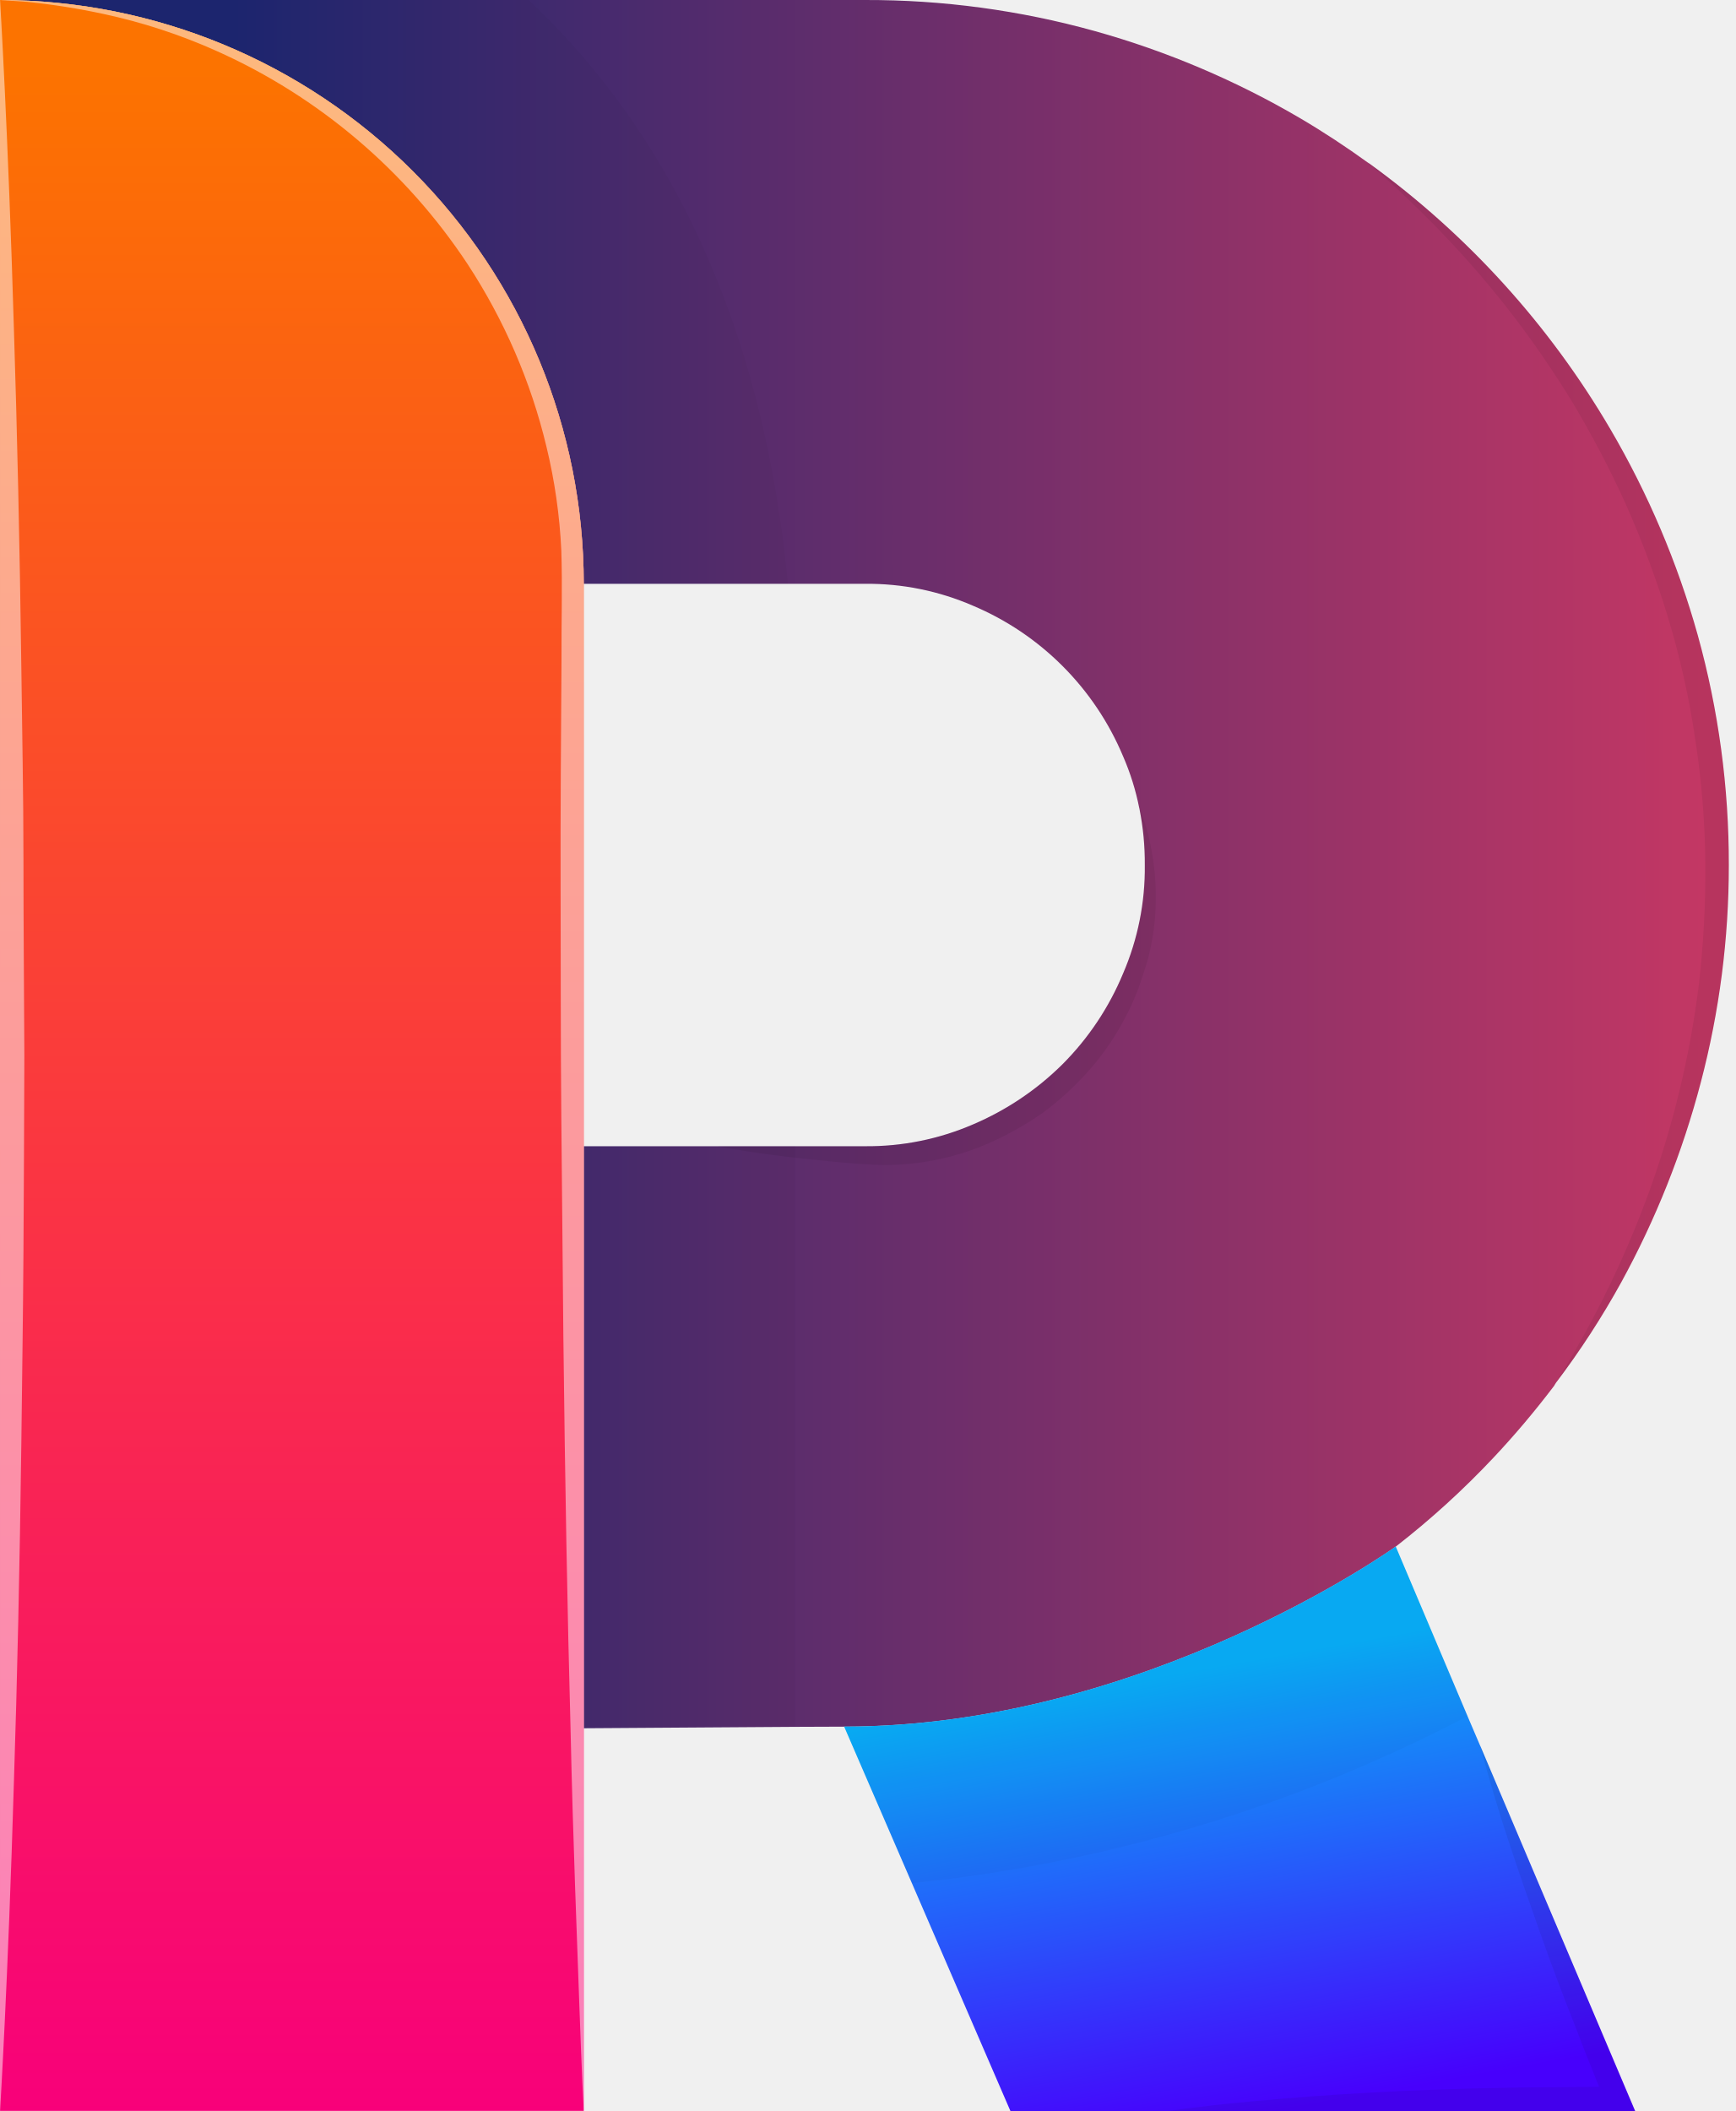
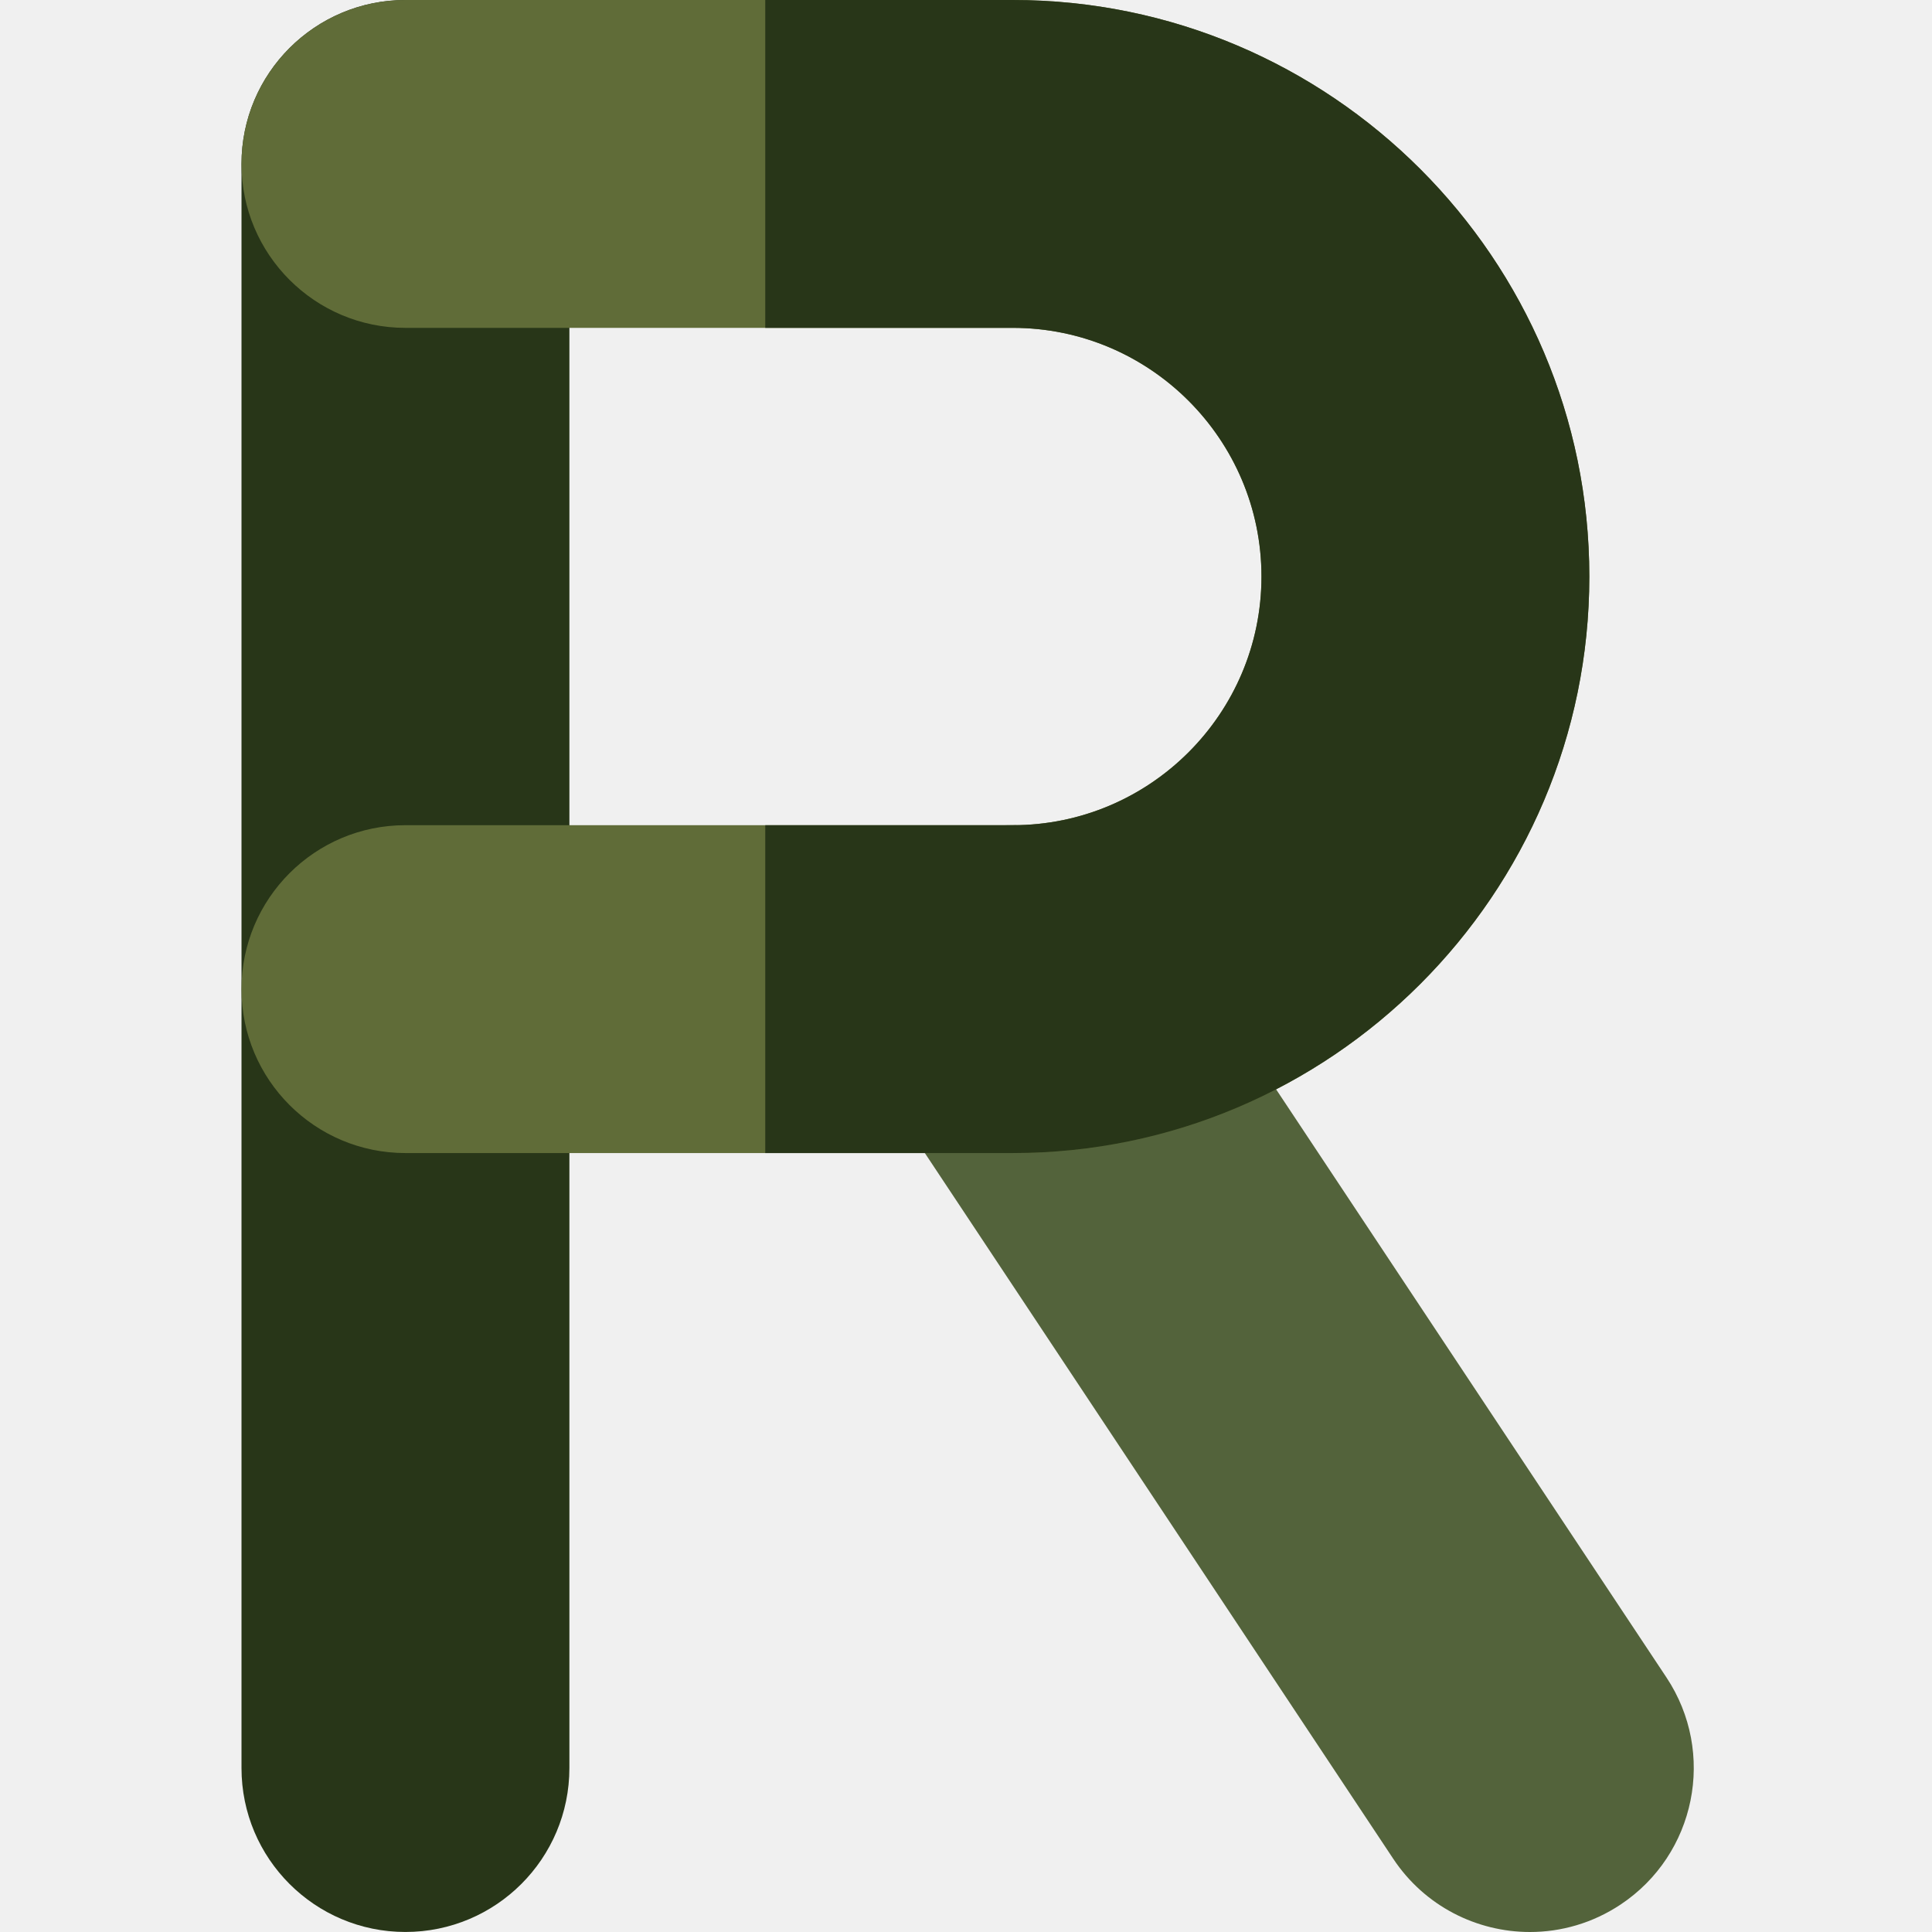
- <svg xmlns="http://www.w3.org/2000/svg" width="37" height="45" viewBox="0 0 37 45" fill="none">
-   <path d="M36.855 18.442C36.856 20.006 36.655 21.563 36.257 23.075C35.868 24.559 35.299 25.989 34.562 27.334C34.15 28.081 33.685 28.798 33.169 29.478C33.149 29.512 33.134 29.532 33.13 29.544L33.125 29.549C32.724 30.078 32.295 30.587 31.84 31.071C31.196 31.756 30.499 32.391 29.756 32.968C29.756 32.968 24.41 36.807 17.998 36.807L16.945 36.811L12.445 36.841V24.434H18.442C19.232 24.441 20.015 24.283 20.74 23.97C21.455 23.666 22.105 23.229 22.656 22.681C23.206 22.128 23.642 21.474 23.941 20.754C24.256 20.024 24.414 19.236 24.405 18.442C24.408 18.039 24.37 17.637 24.291 17.241C24.289 17.237 24.287 17.232 24.287 17.227C24.212 16.846 24.096 16.475 23.941 16.12C23.334 14.671 22.183 13.518 20.735 12.909C20.011 12.596 19.231 12.437 18.442 12.445H12.445C12.444 9.145 11.133 5.98 8.799 3.646C6.466 1.313 3.301 0.001 0.001 5.52965e-05H18.442C20.097 -0.004 21.744 0.219 23.338 0.662C24.875 1.091 26.349 1.717 27.725 2.525C28.219 2.816 28.698 3.132 29.163 3.468L29.202 3.493C31.284 5.003 33.03 6.929 34.33 9.149C35.137 10.527 35.763 12.003 36.193 13.541C36.636 15.137 36.858 16.786 36.855 18.442Z" fill="url(#paint0_linear)" />
-   <path d="M34.858 45H21.54L19.44 40.144L17.995 36.805C24.408 36.805 29.754 32.966 29.754 32.966L31.285 36.583L31.553 37.211C31.553 37.215 31.558 37.215 31.558 37.22L34.858 45Z" fill="url(#paint1_linear)" />
-   <path d="M12.445 12.445V44.998H0.001V0C3.301 0.001 6.466 1.313 8.799 3.646C11.133 5.98 12.444 9.144 12.445 12.445Z" fill="url(#paint2_linear)" />
-   <g style="mix-blend-mode:multiply" opacity="0.16">
-     <g style="mix-blend-mode:multiply" opacity="0.16">
-       <path d="M12.445 12.445C12.444 9.144 11.133 5.98 8.799 3.646C6.466 1.313 3.301 0.001 0.001 0H11.269C13.784 2.352 16.2 6.205 16.797 12.445H12.445Z" fill="black" />
-     </g>
-   </g>
-   <g style="mix-blend-mode:multiply" opacity="0.16">
-     <g style="mix-blend-mode:multiply" opacity="0.16">
-       <path d="M16.945 24.434V36.809L12.445 36.839V24.434H16.945Z" fill="black" />
-     </g>
-   </g>
-   <g style="mix-blend-mode:multiply" opacity="0.16">
-     <g style="mix-blend-mode:multiply" opacity="0.16">
-       <path d="M31.287 36.582C27.601 38.514 23.58 39.723 19.44 40.144L17.995 36.805C24.408 36.805 29.754 32.966 29.754 32.966L31.287 36.582Z" fill="black" />
-     </g>
-   </g>
-   <g style="mix-blend-mode:multiply" opacity="0.25">
-     <g style="mix-blend-mode:multiply" opacity="0.25">
-       <path d="M36.854 18.442C36.855 20.005 36.654 21.563 36.257 23.075C35.868 24.559 35.299 25.989 34.562 27.334C34.15 28.081 33.684 28.797 33.169 29.477C33.258 29.334 33.475 28.988 33.766 28.46C34.299 27.497 34.756 26.494 35.135 25.461C35.664 24.015 36.027 22.514 36.217 20.985C36.316 20.13 36.362 19.268 36.355 18.407C36.347 17.517 36.274 16.628 36.138 15.749C36.009 14.869 35.814 14 35.555 13.15C35.304 12.325 35.002 11.517 34.651 10.73C34.316 9.993 33.94 9.275 33.525 8.58C33.123 7.923 32.705 7.316 32.294 6.777C31.627 5.903 30.891 5.082 30.096 4.322C29.518 3.764 29.163 3.468 29.163 3.468L29.202 3.492C31.284 5.003 33.03 6.929 34.33 9.148C35.137 10.526 35.763 12.002 36.193 13.54C36.635 15.136 36.858 16.785 36.854 18.442Z" fill="black" />
-     </g>
-   </g>
-   <g style="mix-blend-mode:multiply" opacity="0.25">
-     <g style="mix-blend-mode:multiply" opacity="0.25">
-       <path d="M34.858 45H24.923C25.753 44.877 26.578 44.802 27.408 44.732C28.238 44.662 29.064 44.614 29.887 44.574C30.71 44.535 31.547 44.515 32.372 44.5L34.09 44.485C33.922 44.07 33.756 43.655 33.597 43.235C33.335 42.579 33.088 41.922 32.851 41.254C32.614 40.587 32.382 39.921 32.159 39.245C31.936 38.569 31.734 37.897 31.556 37.215L34.858 45Z" fill="black" />
-     </g>
-   </g>
-   <g style="mix-blend-mode:screen" opacity="0.7">
-     <g style="mix-blend-mode:screen" opacity="0.7">
-       <path d="M0.519 22.503C0.515 23.909 0.509 25.316 0.5 26.697C0.491 28.078 0.47 29.443 0.455 30.763C0.421 33.401 0.366 35.861 0.297 37.97C0.174 42.19 0.001 45 0.001 45V0C0.001 0 0.174 2.813 0.297 7.03C0.364 9.14 0.421 11.599 0.455 14.238C0.47 15.557 0.5 16.92 0.5 18.303C0.5 19.687 0.513 21.095 0.519 22.503Z" fill="white" />
-     </g>
-   </g>
-   <g style="mix-blend-mode:multiply" opacity="0.25">
-     <g style="mix-blend-mode:multiply" opacity="0.25">
-       <path d="M24.632 19.41C24.613 19.779 24.554 20.146 24.455 20.502C24.4 20.689 24.331 20.897 24.266 21.075C24.192 21.274 24.104 21.469 24.005 21.658C23.8 22.059 23.548 22.434 23.254 22.775C22.95 23.125 22.609 23.441 22.236 23.718C21.855 23.984 21.448 24.211 21.021 24.395C20.608 24.57 20.175 24.694 19.732 24.765C19.32 24.832 18.902 24.85 18.486 24.82C18.111 24.8 17.766 24.765 17.44 24.73C16.15 24.607 15.29 24.434 15.29 24.434H18.442C19.232 24.441 20.015 24.283 20.74 23.97C21.455 23.666 22.105 23.229 22.656 22.681C23.206 22.128 23.642 21.474 23.941 20.754C24.255 20.024 24.413 19.236 24.405 18.442C24.408 18.039 24.369 17.637 24.291 17.241C24.37 17.422 24.433 17.608 24.479 17.8C24.609 18.326 24.661 18.869 24.632 19.41Z" fill="black" />
-     </g>
-   </g>
-   <g style="mix-blend-mode:screen" opacity="0.7">
-     <g style="mix-blend-mode:screen" opacity="0.7">
-       <path d="M12.445 12.445V44.998C12.445 44.998 12.4 44.184 12.351 42.76C12.301 41.337 12.217 39.297 12.163 36.857C12.096 34.416 12.045 31.566 12.01 28.513C11.995 26.987 11.98 25.411 11.966 23.805C11.951 22.2 11.956 20.575 11.951 18.949C11.946 17.323 11.96 15.688 11.97 14.088C11.966 13.292 11.991 12.48 11.966 11.732C11.931 10.986 11.825 10.246 11.649 9.521C11.318 8.138 10.749 6.823 9.97 5.633C8.655 3.64 6.799 2.063 4.62 1.088C3.846 0.741 3.038 0.476 2.208 0.298C1.672 0.182 1.129 0.096 0.583 0.04C0.202 0.016 0 0.001 0 0.001C3.3 0.002 6.465 1.314 8.798 3.647C11.132 5.981 12.443 9.145 12.444 12.446L12.445 12.445Z" fill="white" />
-     </g>
+ <svg xmlns="http://www.w3.org/2000/svg" width="60" height="60" viewBox="0 0 60 60" fill="none">
+   <g clip-path="url(#clip0)">
+     <path d="M51.752 52.093L35.696 27.902C34.141 25.56 30.981 24.921 28.638 26.476C26.295 28.031 25.657 31.191 27.212 33.534L43.267 57.724C44.247 59.201 45.865 60 47.514 60C48.481 60 49.459 59.725 50.325 59.15C52.668 57.595 53.307 54.435 51.752 52.093V52.093Z" fill="#53633B" />
+     <path d="M12.591 0C9.78 0 7.5 2.28 7.5 5.091V54.908C7.5 57.72 9.78 59.999 12.591 59.999C15.403 59.999 17.683 57.72 17.683 54.908V5.091C17.683 2.28 15.403 0 12.591 0Z" fill="#283618" />
+     <path d="M31.454 0H12.591C9.78 0 7.5 2.28 7.5 5.091C7.5 7.903 9.78 10.182 12.591 10.182H31.454C35.712 10.182 39.176 13.647 39.176 17.905C39.176 22.163 35.712 25.627 31.454 25.627H12.591C9.78 25.627 7.5 27.906 7.5 30.718C7.5 33.53 9.78 35.809 12.591 35.809H31.454C41.326 35.809 49.358 27.778 49.358 17.904C49.358 8.032 41.326 0 31.454 0V0Z" fill="#606C38" />
+     <path d="M31.454 0H23.766V10.182H31.454C35.712 10.182 39.176 13.647 39.176 17.905C39.176 22.163 35.712 25.627 31.454 25.627H23.766V35.809H31.454C41.326 35.809 49.358 27.778 49.358 17.904C49.358 8.032 41.326 0 31.454 0V0Z" fill="#283618" />
  </g>
  <defs>
-     <linearGradient id="paint0_linear" x1="36.302" y1="18.42" x2="4.976" y2="18.42" gradientUnits="userSpaceOnUse">
-       <stop stop-color="#C33764" />
-       <stop offset="1" stop-color="#1D2671" />
-     </linearGradient>
-     <linearGradient id="paint1_linear" x1="24.623" y1="35.746" x2="26.303" y2="45.163" gradientUnits="userSpaceOnUse">
-       <stop stop-color="#08ADF8" />
-       <stop offset="1" stop-color="#4700FC" />
-     </linearGradient>
-     <linearGradient id="paint2_linear" x1="6.223" y1="1.44" x2="6.223" y2="45.088" gradientUnits="userSpaceOnUse">
-       <stop stop-color="#FC7300" />
-       <stop offset="1" stop-color="#F8007A" />
-     </linearGradient>
+     <clipPath id="clip0">
+       <rect width="60" height="60" fill="white" />
+     </clipPath>
  </defs>
</svg>
